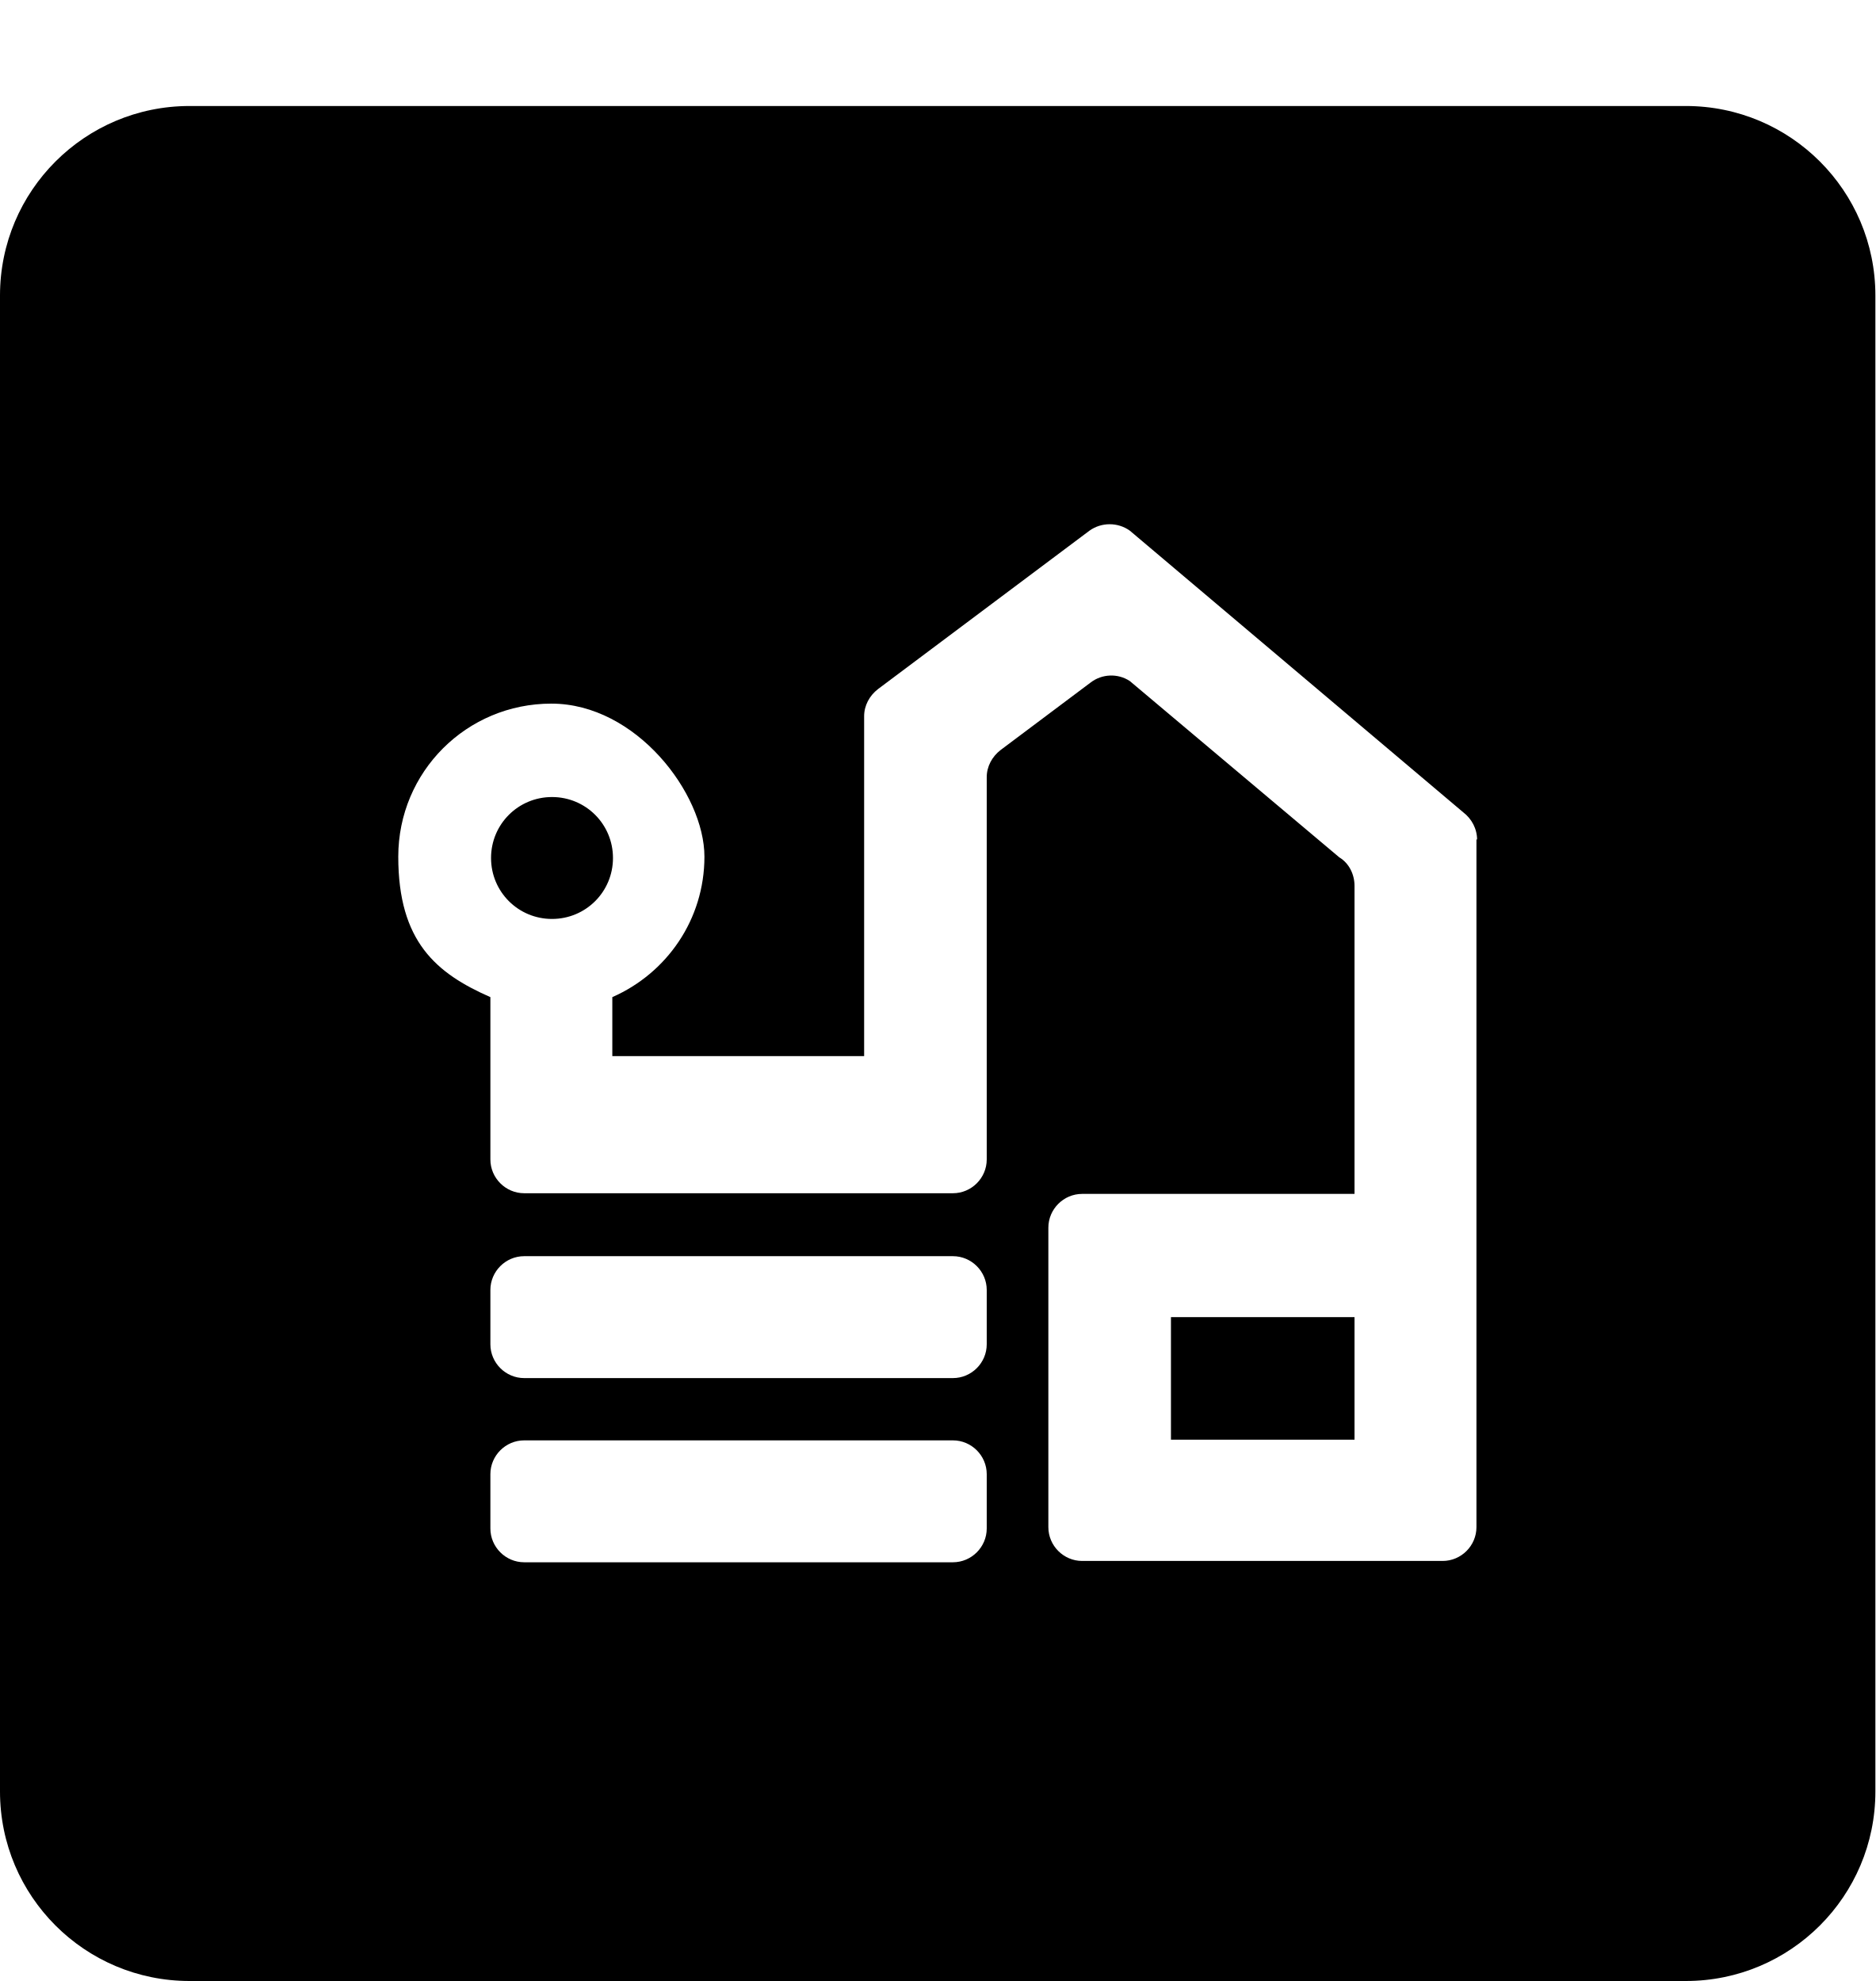
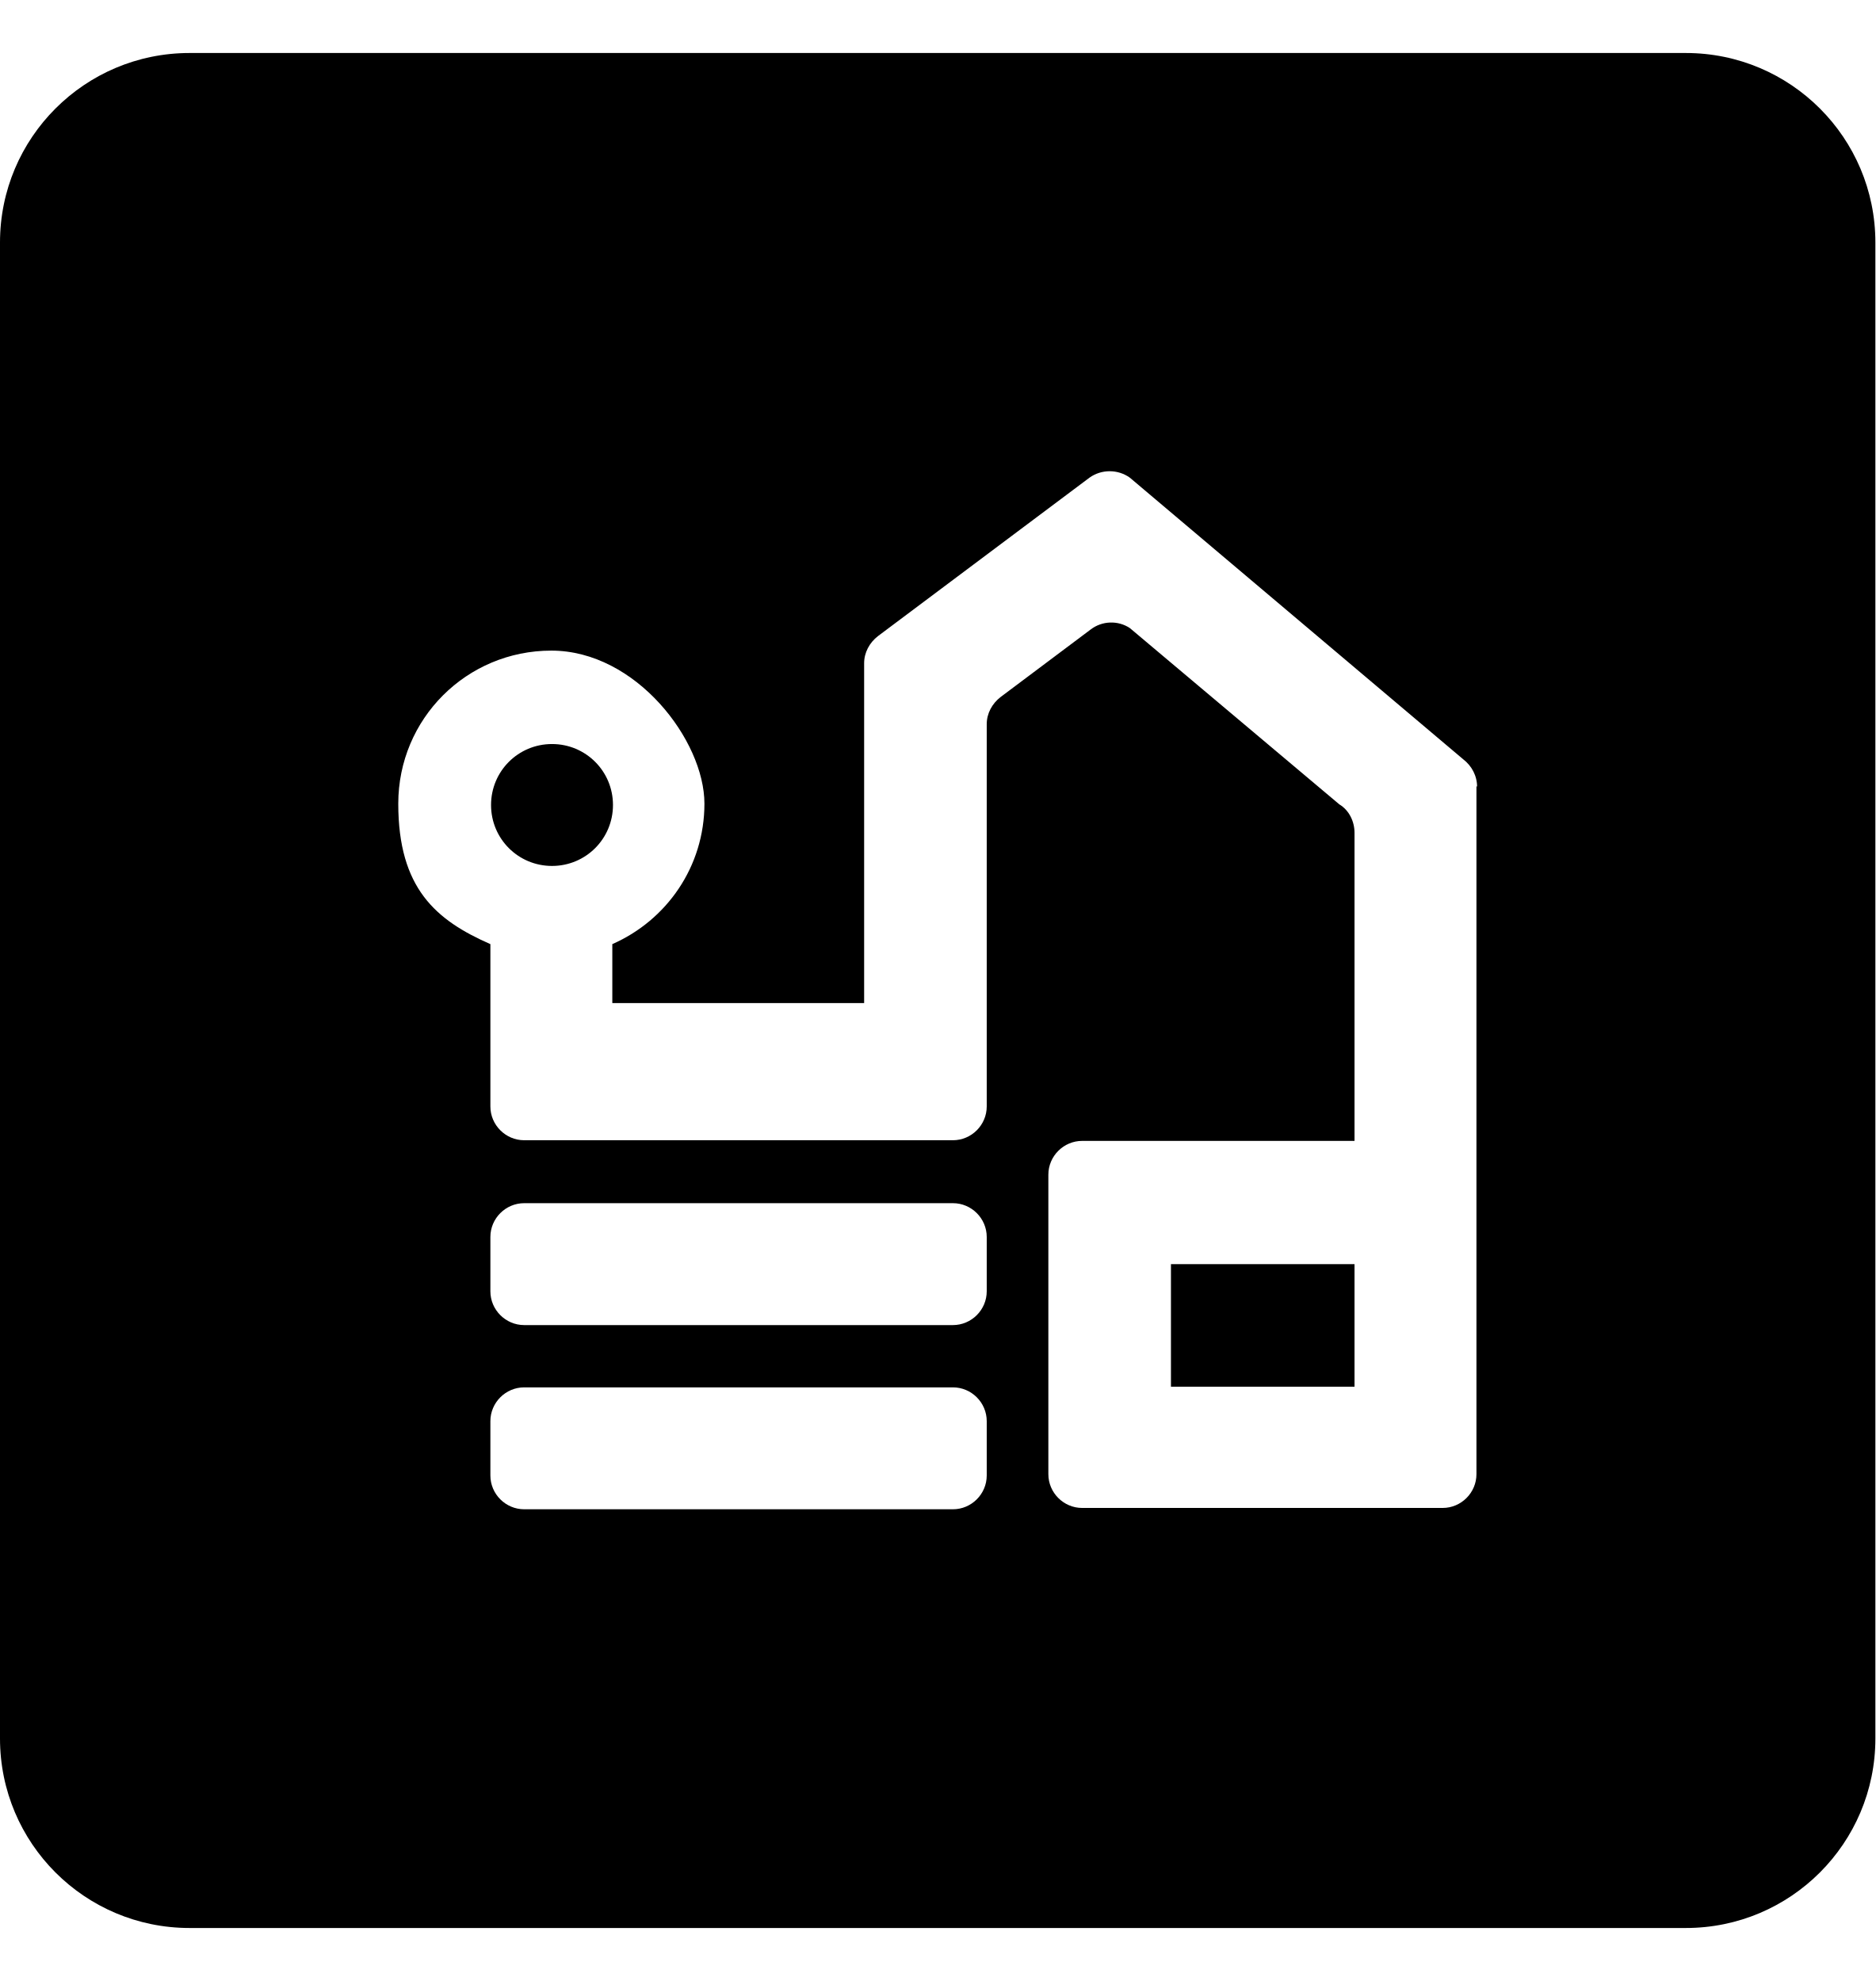
<svg xmlns="http://www.w3.org/2000/svg" id="logo-jeedom-petit-nom-blanc" version="1.1" viewBox="0 0 283 299">
  <g id="Jeedom-logomark-monochrome-on-light">
-     <path id="Jeedom-logomark-monochrome-on-light-2" d="M92.5,129.5c0,5.1-4.1,9.2-9.2,9.2s-9.2-4.1-9.2-9.2,4.1-9.2,9.2-9.2,9.2,4.1,9.2,9.2ZM176.7,217.3h27.7v-18.5h-27.7v18.5ZM283,44.6v225.8c0,15.8-12.8,28.6-28.6,28.6H28.6c-15.8,0-28.6-12.8-28.6-28.6V44.6c0-15.8,12.8-28.6,28.6-28.6h225.8c15.8,0,28.6,12.8,28.6,28.6ZM148.9,222.5c0-2.8-2.3-5.1-5.1-5.1h-64.7c-2.8,0-5.1,2.3-5.1,5.1v8.2c0,2.8,2.3,5.1,5.1,5.1h64.7c2.8,0,5.1-2.3,5.1-5.1v-8.2ZM148.9,194.7c0-2.8-2.3-5.1-5.1-5.1h-64.7c-2.8,0-5.1,2.3-5.1,5.1v8.2c0,2.8,2.3,5.1,5.1,5.1h64.7c2.8,0,5.1-2.3,5.1-5.1v-8.2ZM222.9,126.8c0-1.7-.8-3.2-2.1-4.2l-50.3-42.5c-1.8-1.3-4.3-1.3-6.1,0l-31.9,23.9c-1.3,1-2.1,2.5-2.1,4.1v51.3h-38v-8.9c8.2-3.6,13.9-11.7,13.9-21.2s-10.3-23.1-23.1-23.1-23.1,10.3-23.1,23.1,5.7,17.6,13.9,21.2v24.5c0,2.8,2.3,5.1,5.1,5.1h64.7c2.8,0,5.1-2.3,5.1-5.1v-57.7c0-1.6.8-3.1,2.1-4.1l13.6-10.2c1.7-1.3,4.1-1.4,5.9-.2l31.6,26.6c1.5.9,2.3,2.6,2.3,4.3v46.5h-41.1c-2.8,0-5.1,2.3-5.1,5.1v45.2c0,2.8,2.3,5.1,5.1,5.1h54.4c2.8,0,5.1-2.3,5.1-5.1v-103.9h0Z" />
+     <path id="Jeedom-logomark-monochrome-on-light-2" d="M92.5,121.5c0,5.1-4.1,9.2-9.2,9.2s-9.2-4.1-9.2-9.2,4.1-9.2,9.2-9.2,9.2,4.1,9.2,9.2ZM176.7,209.3h27.7v-18.5h-27.7v18.5ZM283,36.6v225.8c0,15.8-12.8,28.6-28.6,28.6H28.6c-15.8,0-28.6-12.8-28.6-28.6V36.6C0,20.8,12.8,8,28.6,8h225.8c15.8,0,28.6,12.8,28.6,28.6ZM148.9,214.5c0-2.8-2.3-5.1-5.1-5.1h-64.7c-2.8,0-5.1,2.3-5.1,5.1v8.2c0,2.8,2.3,5.1,5.1,5.1h64.7c2.8,0,5.1-2.3,5.1-5.1v-8.2ZM148.9,186.7c0-2.8-2.3-5.1-5.1-5.1h-64.7c-2.8,0-5.1,2.3-5.1,5.1v8.2c0,2.8,2.3,5.1,5.1,5.1h64.7c2.8,0,5.1-2.3,5.1-5.1v-8.2ZM222.9,118.8c0-1.7-.8-3.2-2.1-4.2l-50.3-42.5c-1.8-1.3-4.3-1.3-6.1,0l-31.9,23.9c-1.3,1-2.1,2.5-2.1,4.1v51.3h-38v-8.9c8.2-3.6,13.9-11.7,13.9-21.2s-10.3-23.1-23.1-23.1-23.1,10.3-23.1,23.1,5.7,17.6,13.9,21.2v24.5c0,2.8,2.3,5.1,5.1,5.1h64.7c2.8,0,5.1-2.3,5.1-5.1v-57.7c0-1.6.8-3.1,2.1-4.1l13.6-10.2c1.7-1.3,4.1-1.4,5.9-.2l31.6,26.6c1.5.9,2.3,2.6,2.3,4.3v46.5h-41.1c-2.8,0-5.1,2.3-5.1,5.1v45.2c0,2.8,2.3,5.1,5.1,5.1h54.4c2.8,0,5.1-2.3,5.1-5.1v-103.9h0Z" />
  </g>
</svg>
